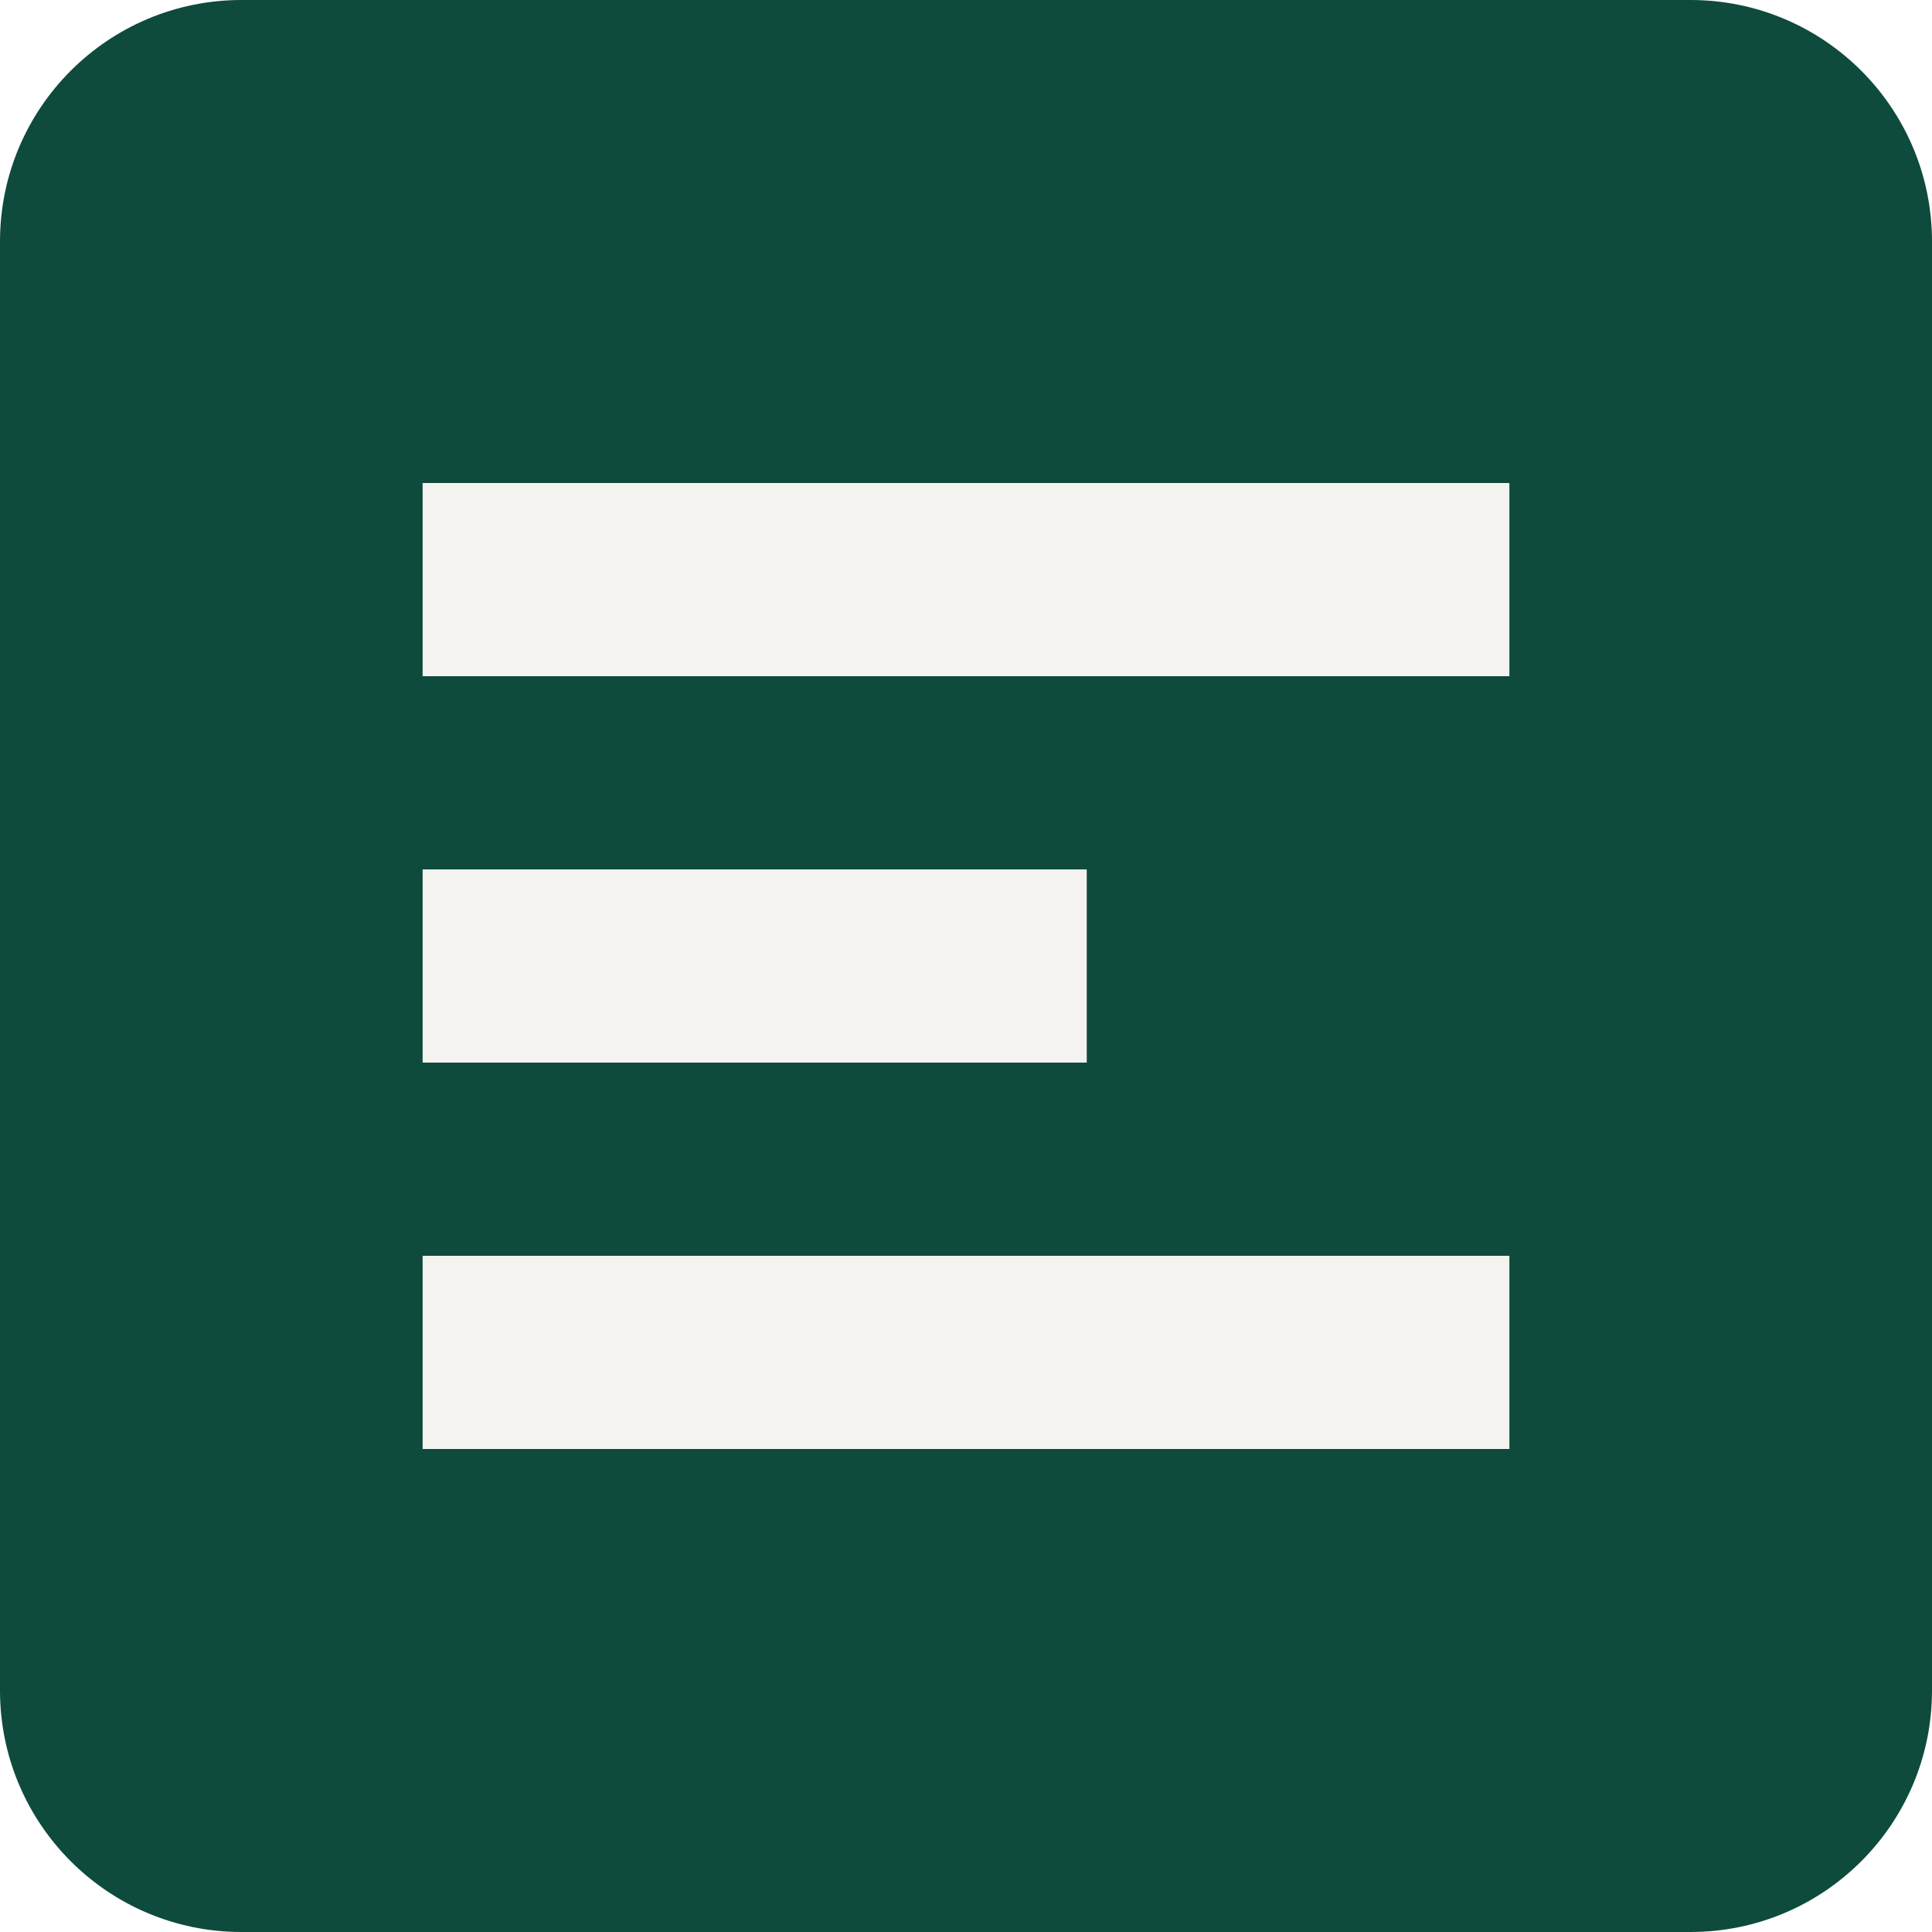
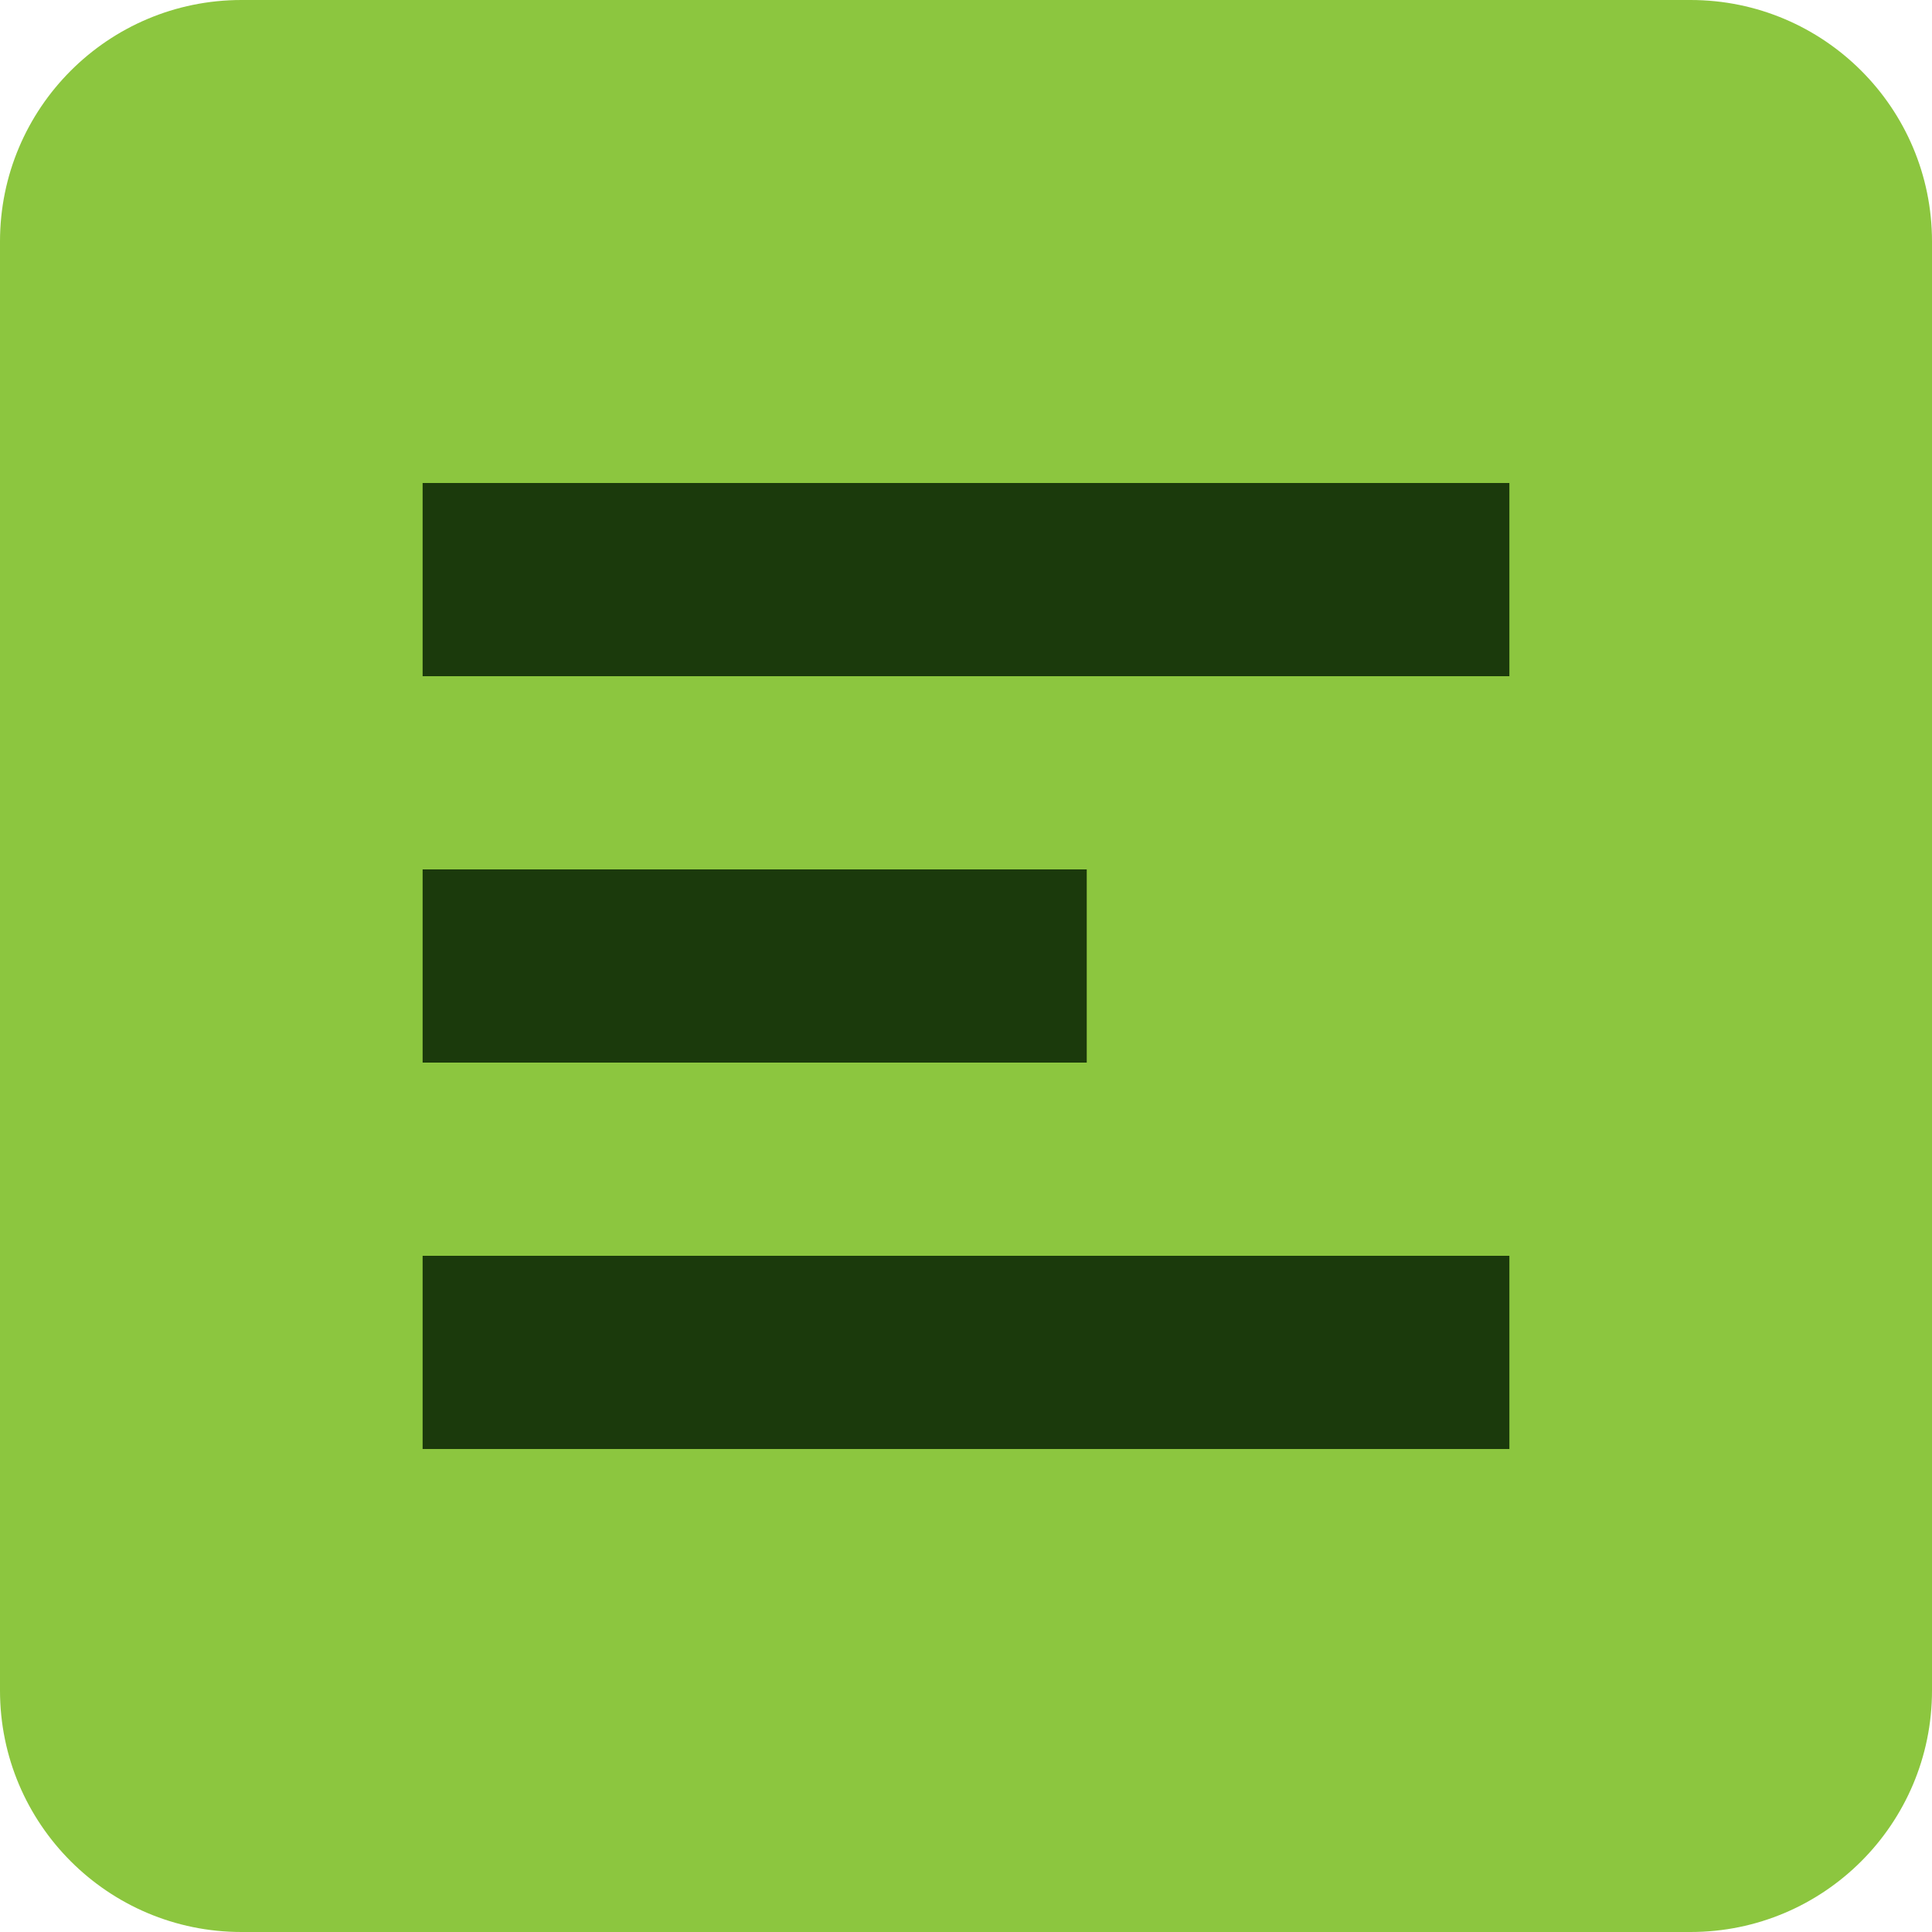
<svg xmlns="http://www.w3.org/2000/svg" viewBox="0 0 32 32">
-   <rect width="32" height="32" rx="4" fill="#0e4b3c" />
-   <rect x="7" y="8" width="18" height="3.2" fill="#f4f3ef" />
-   <rect x="7" y="14.4" width="11" height="3.2" fill="#f4f3ef" />
-   <rect x="7" y="20.8" width="18" height="3.2" fill="#f4f3ef" />
+   <rect width="32" height="32" rx="4" fill="#8CC63F" />
+   <rect x="7" y="8" width="18" height="3.2" fill="#1B3A0C" />
+   <rect x="7" y="14.4" width="11" height="3.2" fill="#1B3A0C" />
+   <rect x="7" y="20.8" width="18" height="3.2" fill="#1B3A0C" />
</svg>
